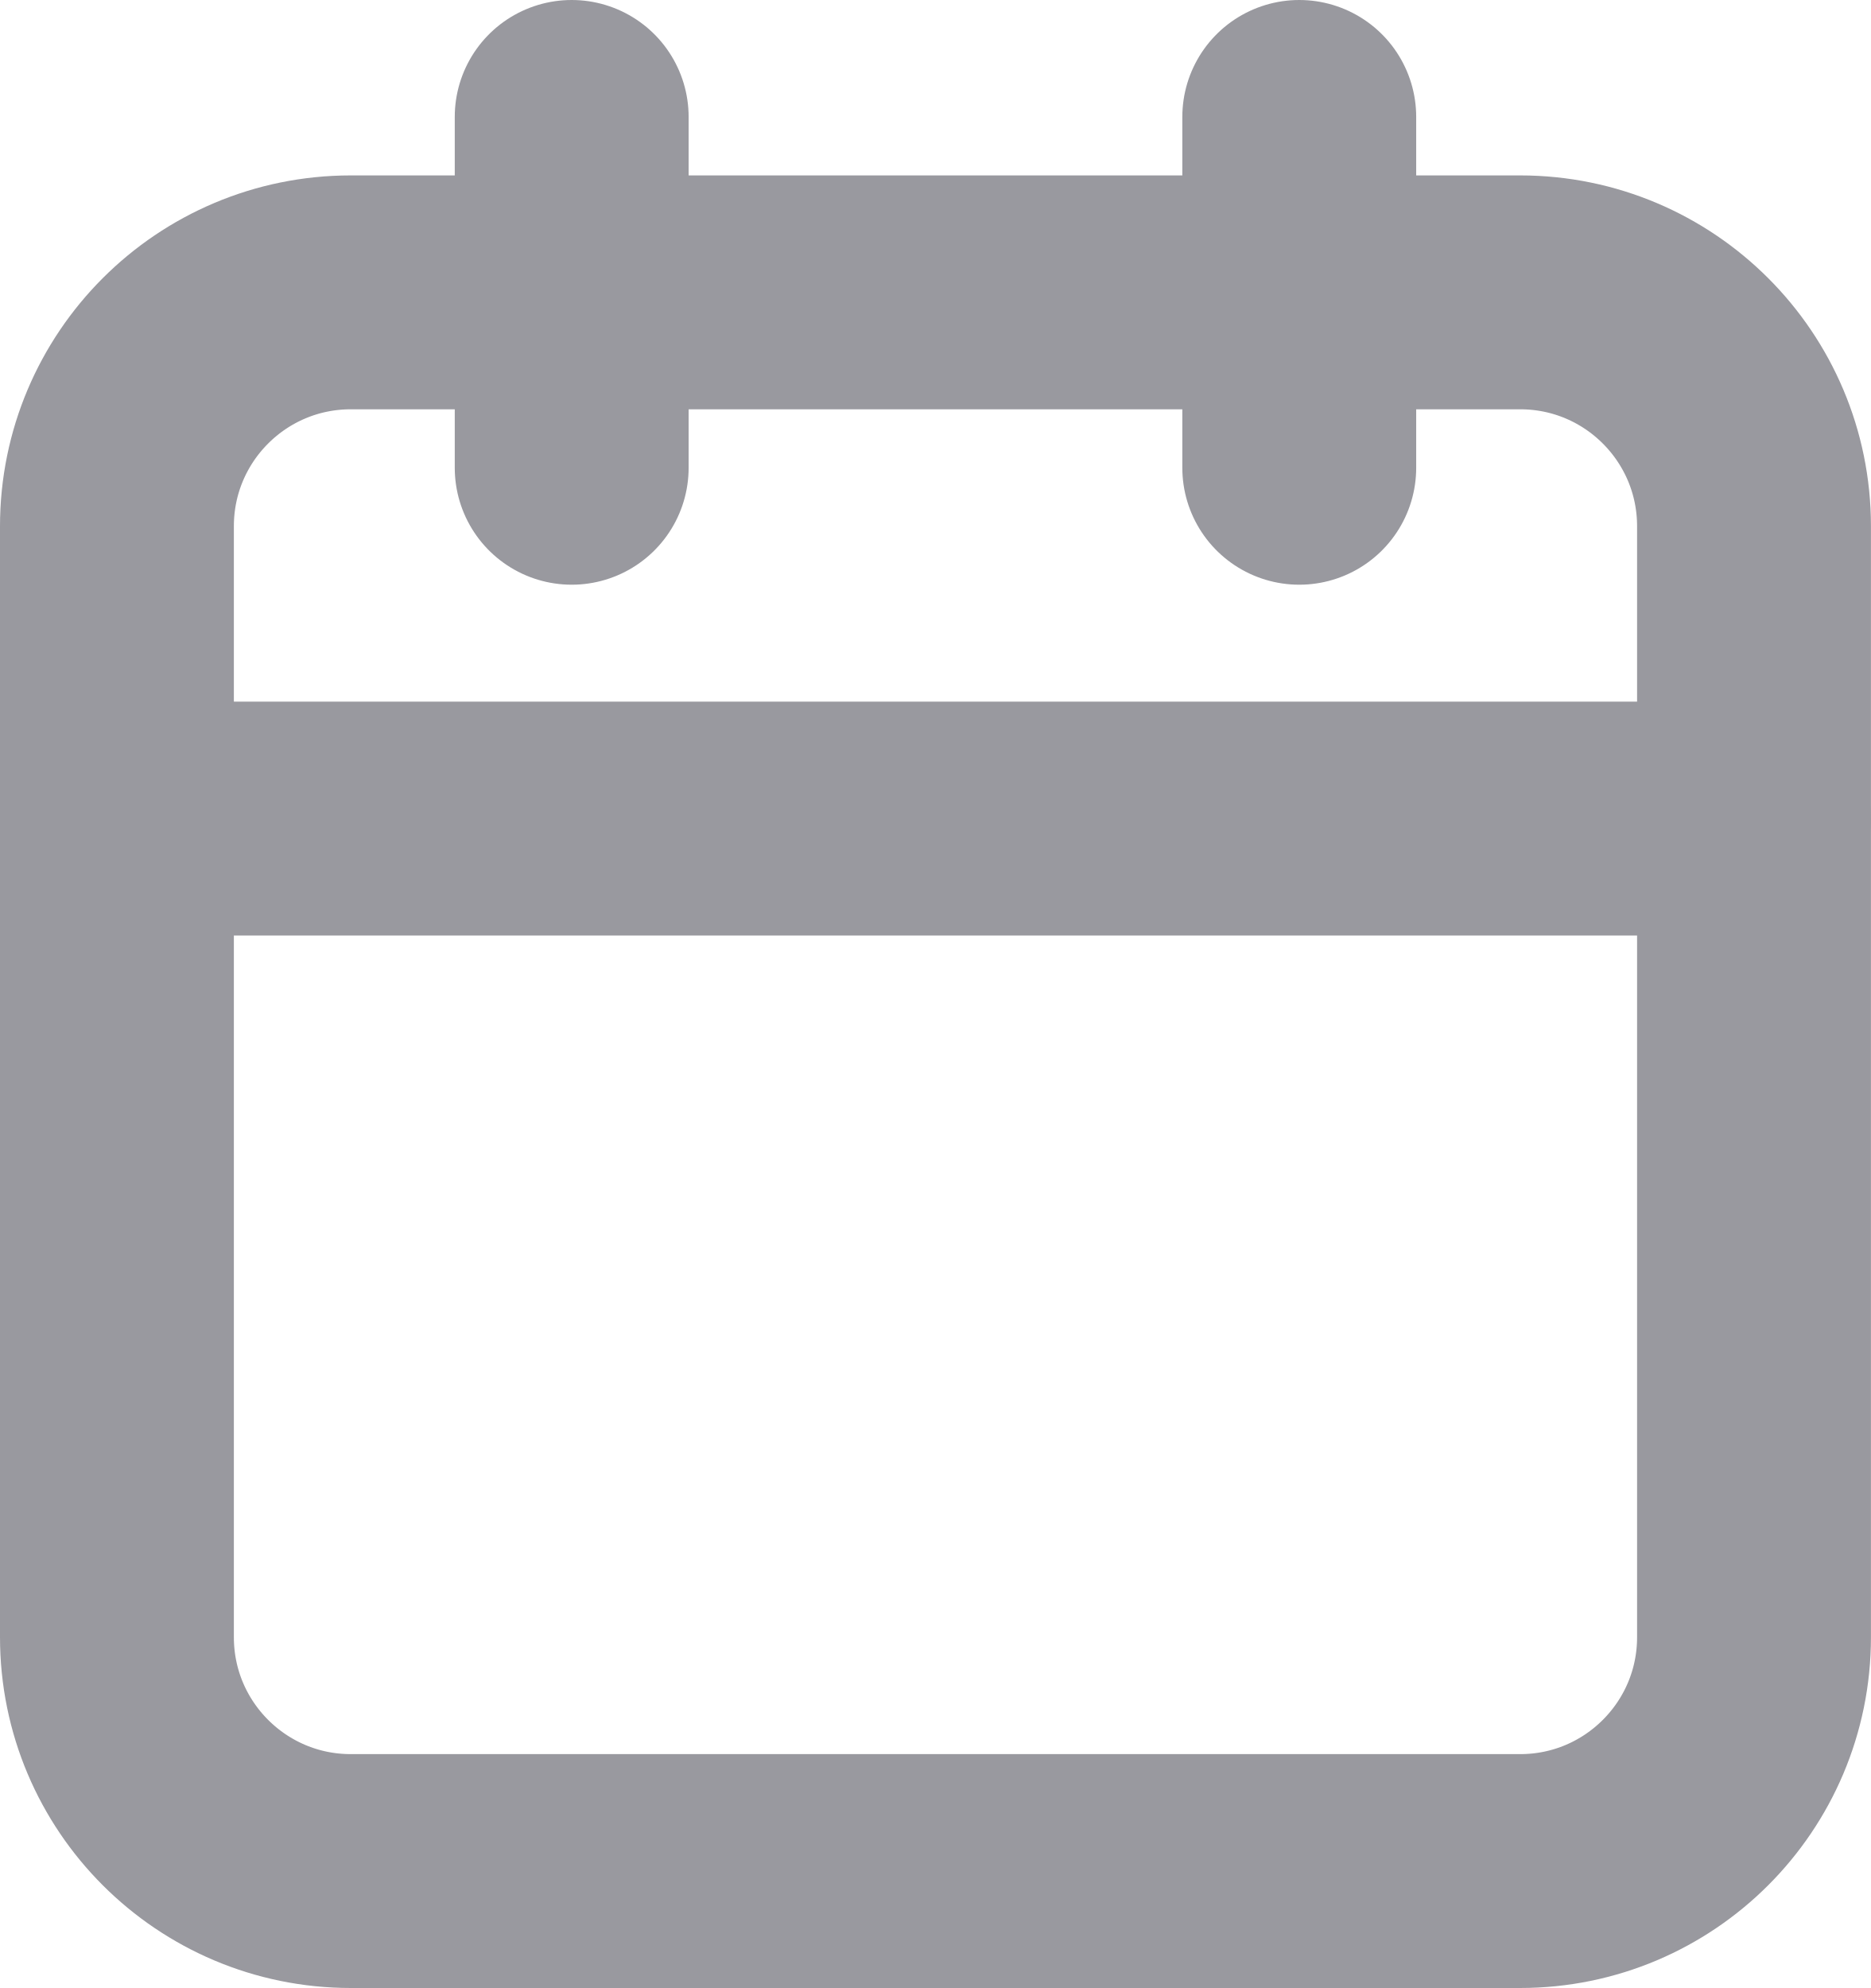
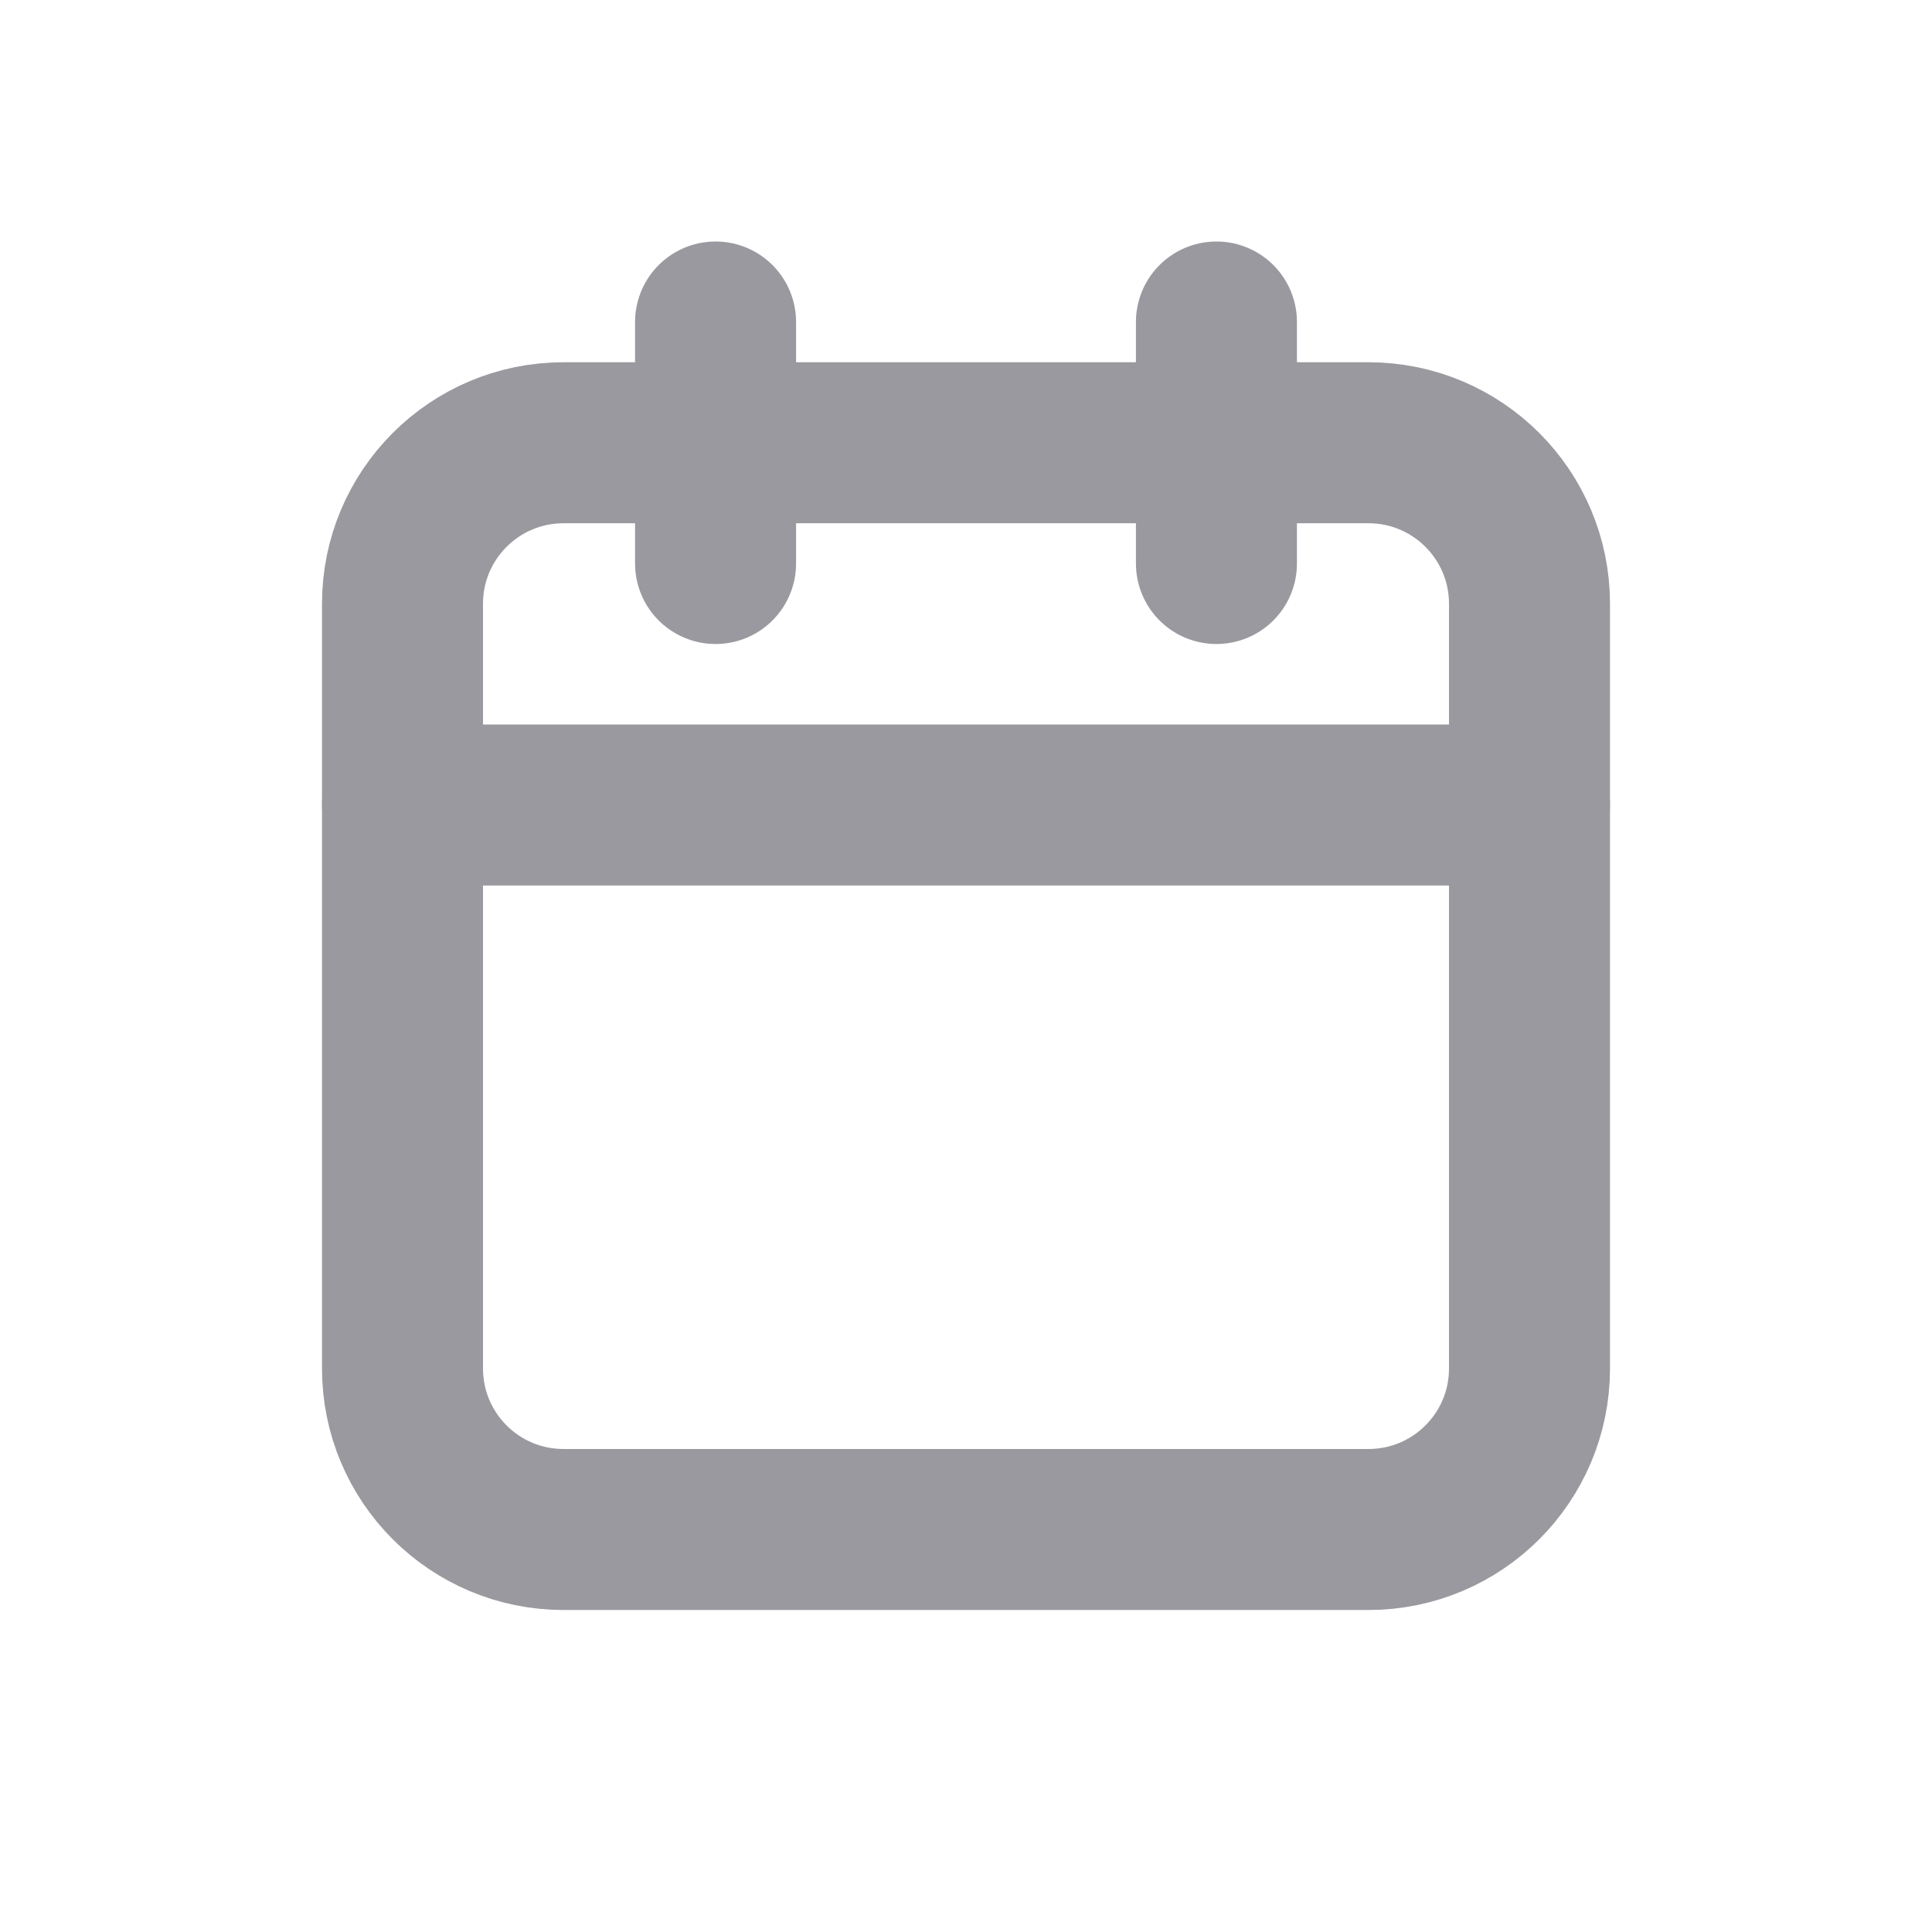
- <svg xmlns="http://www.w3.org/2000/svg" width="16" height="17" viewBox="0 0 16 17" fill="none">
-   <rect x="1" y="2.5" width="14" height="13.5" rx="2" stroke="#99999F" stroke-width="2" stroke-linecap="round" stroke-linejoin="round" />
-   <path d="M11.111 1V4" stroke="#99999F" stroke-width="2" stroke-linecap="round" stroke-linejoin="round" />
-   <path d="M4.889 1V4" stroke="#99999F" stroke-width="2" stroke-linecap="round" stroke-linejoin="round" />
-   <path d="M1 7H15" stroke="#99999F" stroke-width="2" stroke-linecap="round" stroke-linejoin="round" />
+ <svg xmlns="http://www.w3.org/2000/svg" width="24" height="24" viewBox="0 0 24 24" fill="none">
+   <rect x="5" y="5.5" width="14" height="13.5" rx="2" stroke="#99999F" stroke-width="2" stroke-linecap="round" stroke-linejoin="round" />
+   <path d="M15.111 4V7" stroke="#99999F" stroke-width="2" stroke-linecap="round" stroke-linejoin="round" />
+   <path d="M8.889 4V7" stroke="#99999F" stroke-width="2" stroke-linecap="round" stroke-linejoin="round" />
+   <path d="M5 10H19" stroke="#99999F" stroke-width="2" stroke-linecap="round" stroke-linejoin="round" />
</svg>
